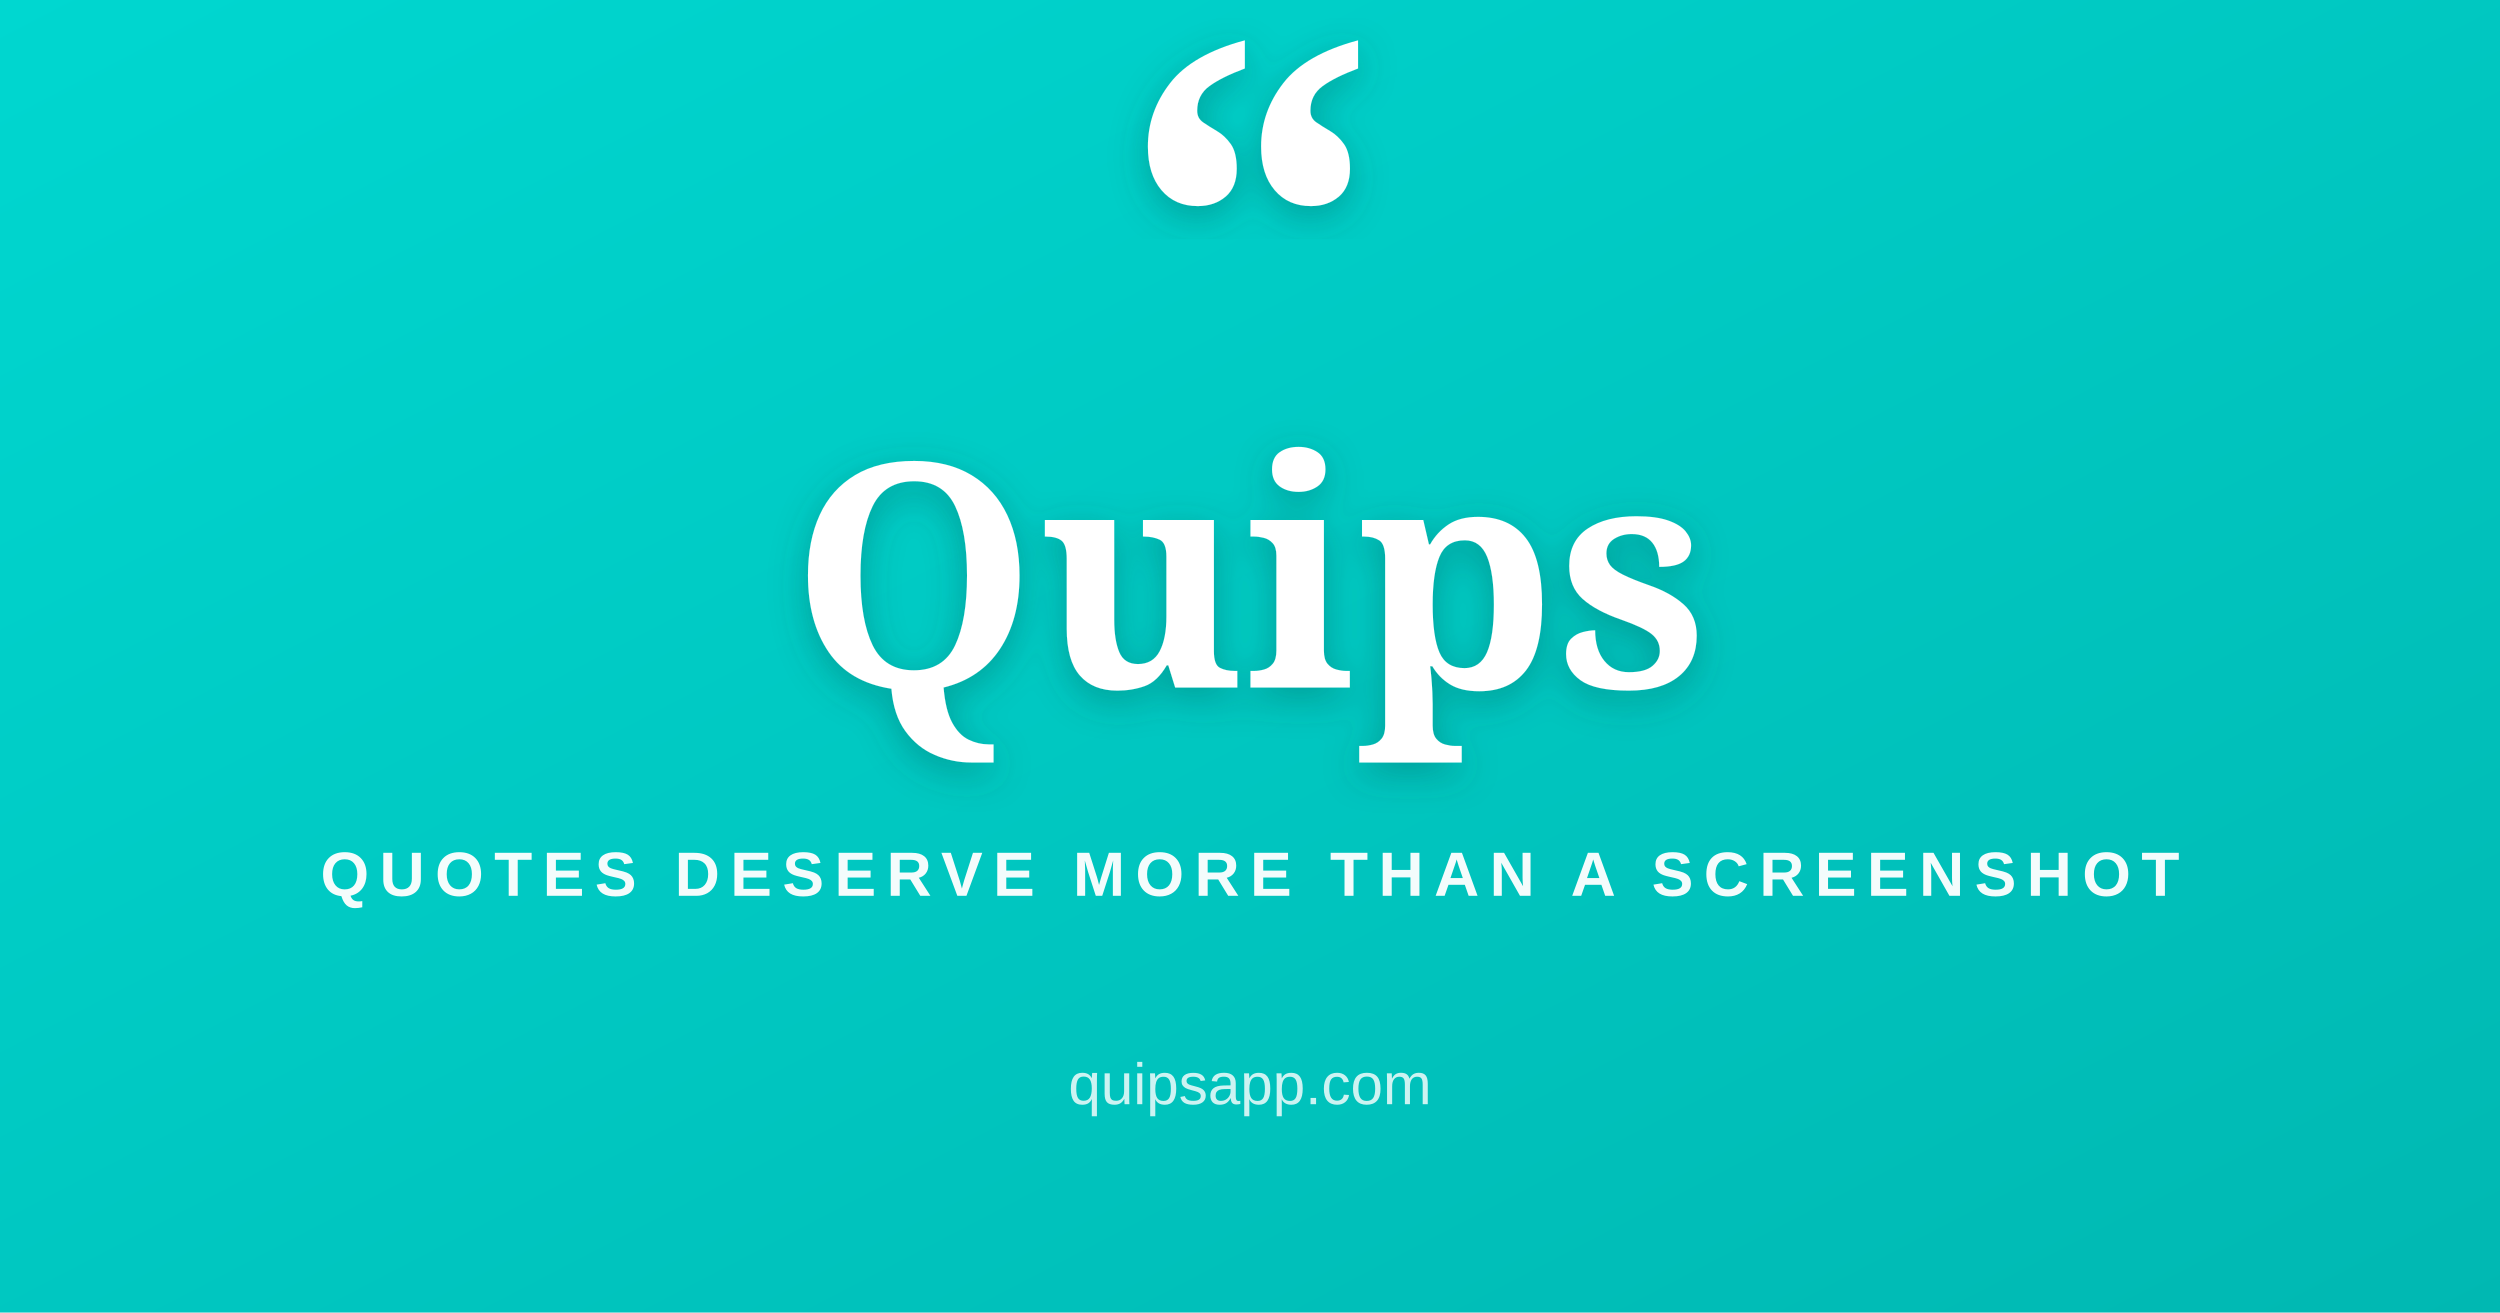
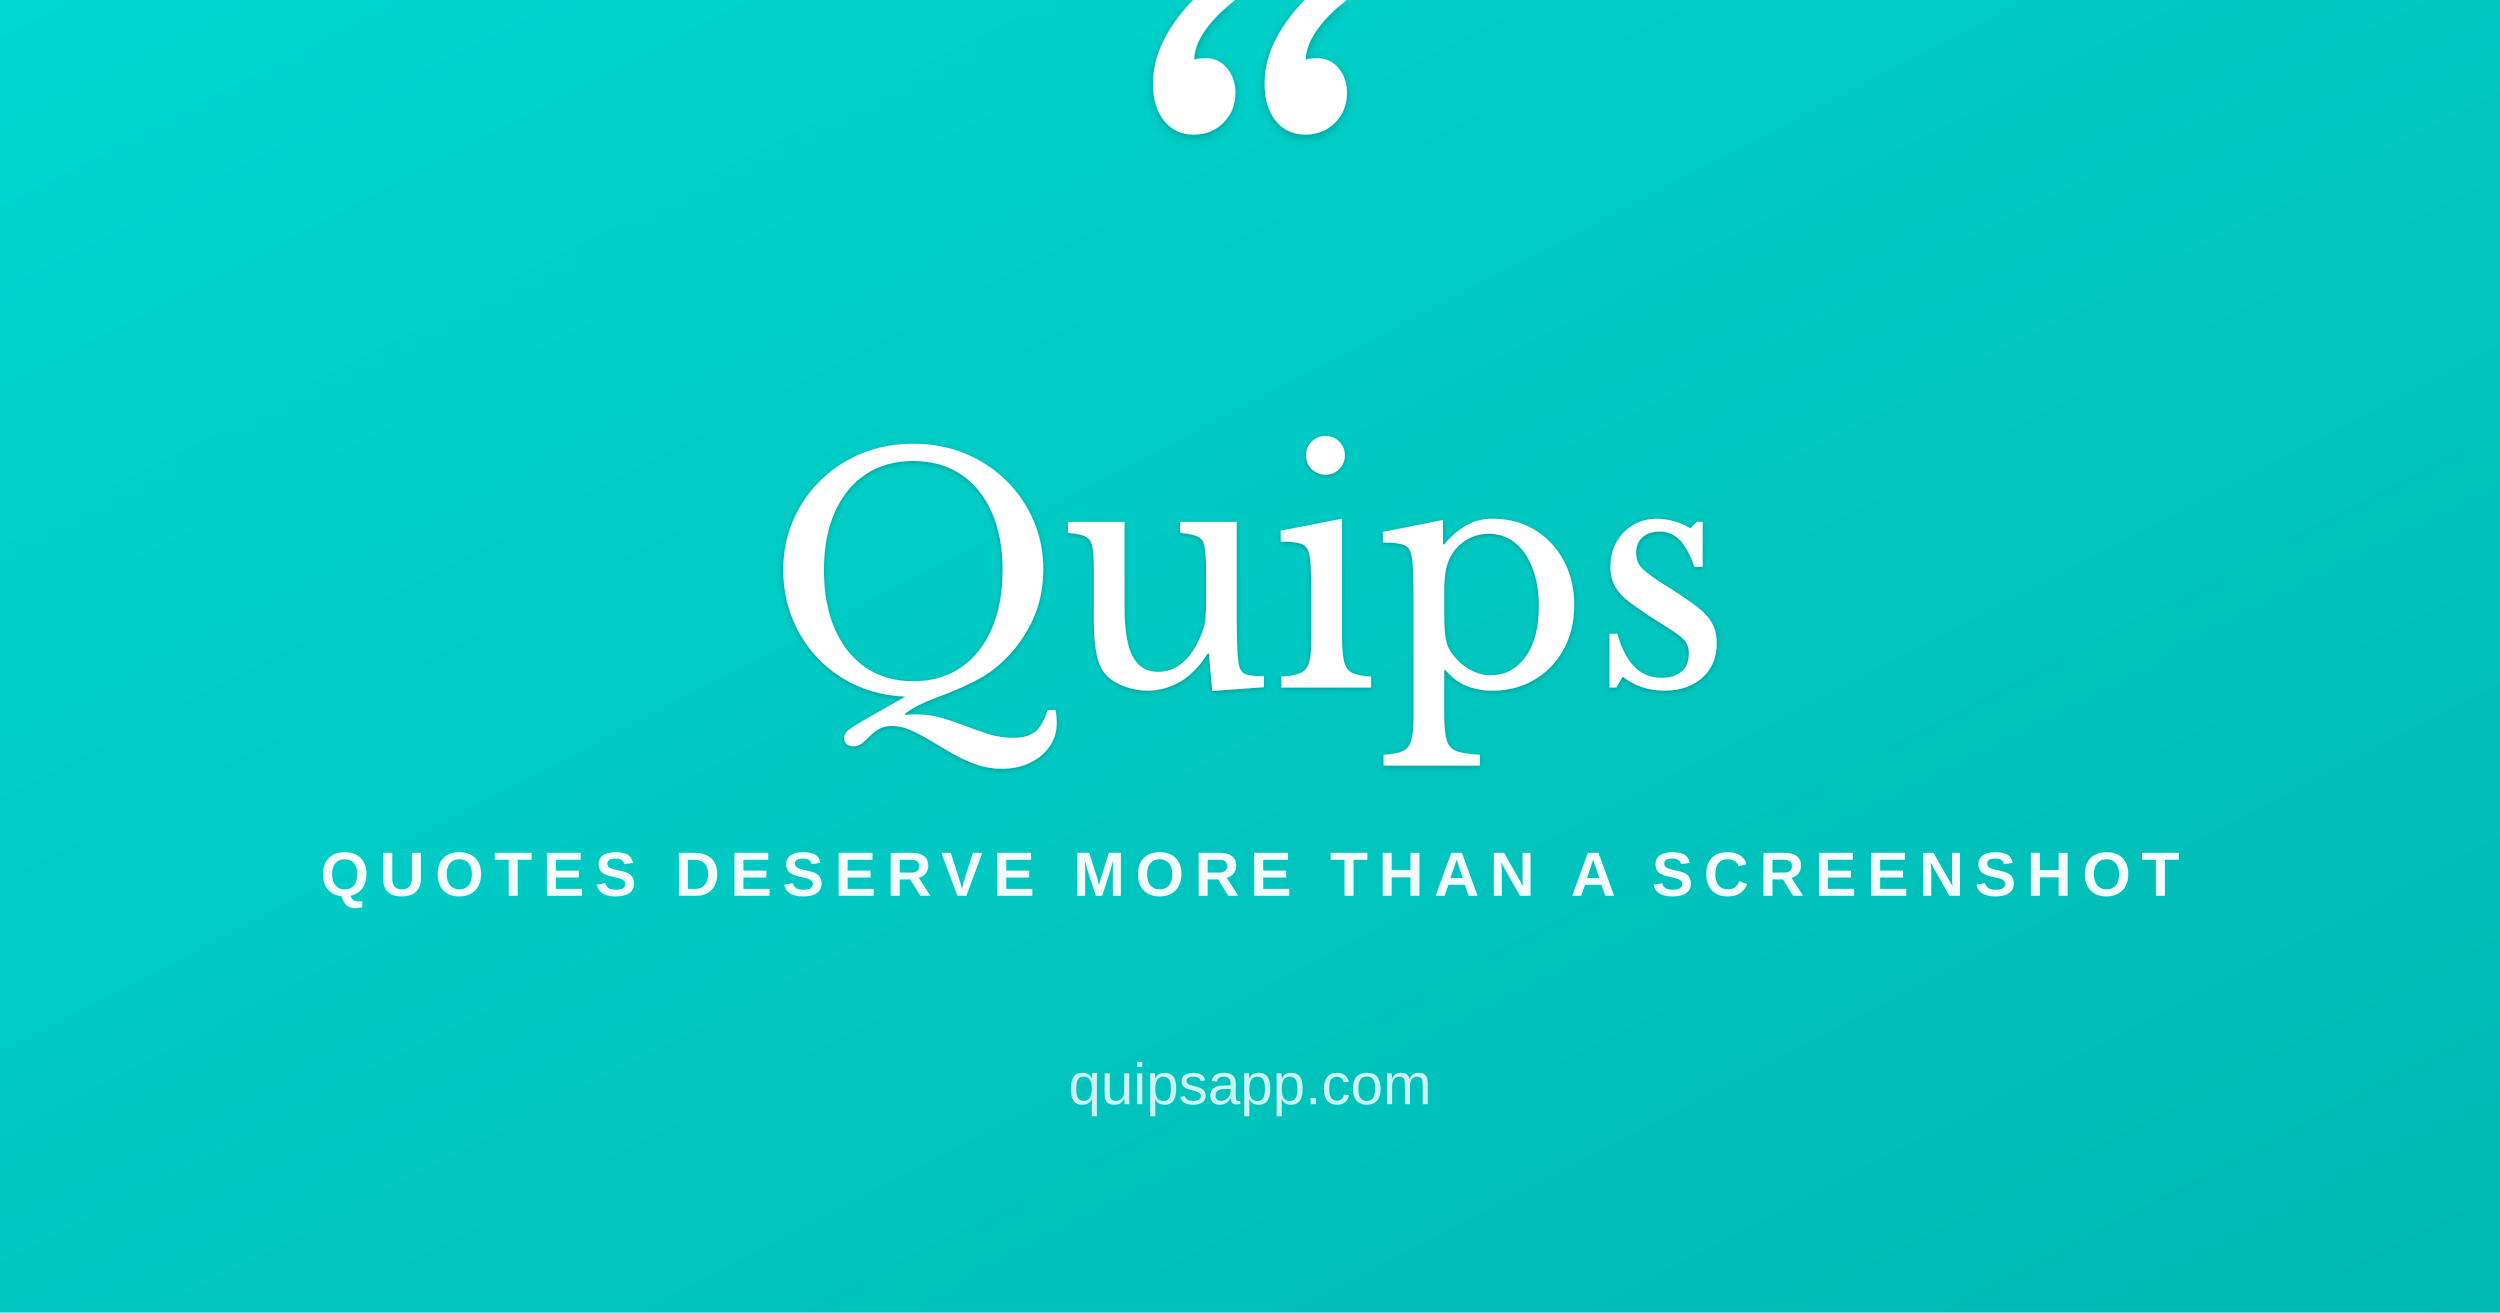
<svg xmlns="http://www.w3.org/2000/svg" width="1200" height="630" viewBox="0 0 1200 630">
  <defs>
    <linearGradient id="bg" x1="0" y1="0" x2="1" y2="1">
      <stop offset="0" stop-color="#00D7D0" />
      <stop offset="1" stop-color="#00B8B2" />
    </linearGradient>
    <filter id="lift" x="-20%" y="-20%" width="140%" height="140%">
      <feDropShadow dx="0" dy="5" stdDeviation="9" flood-color="#004E4B" flood-opacity="0.35" />
    </filter>
  </defs>
  <rect width="1200" height="630" fill="url(#bg)" />
-   <text x="600" y="205" text-anchor="middle" font-family="Baskerville, Georgia, serif" font-weight="700" font-size="260" fill="#FFFFFF" filter="url(#lift)">“</text>
-   <text x="600" y="330" text-anchor="middle" font-family="Baskerville, Georgia, serif" font-weight="700" font-size="150" fill="#FFFFFF" filter="url(#lift)">Quips</text>
+   <g fill="#FFFFFF" filter="url(#lift)" transform="translate(542.02 205) scale(0.26)">
+     <path d="M372 -830 401 -788Q365 -760 345.5 -731.5Q326 -703 326 -678Q330 -680 336.5 -680.5Q343 -681 348 -681Q371 -681 386.5 -662.5Q402 -644 402 -617Q402 -584 380.0 -562.0Q358 -540 325 -540Q291 -540 270.5 -565.5Q250 -591 250 -634Q250 -668 264.0 -701.5Q278 -735 305.0 -767.5Q332 -800 372 -830ZM166 -830 195 -788Q159 -760 139.5 -731.5Q120 -703 120 -678Q124 -680 130.5 -680.5Q137 -681 142 -681Q165 -681 180.5 -662.5Q196 -644 196 -617Q196 -584 174.0 -562.0Q152 -540 119 -540Q85 -540 64.5 -565.5Q44 -591 44 -634Q44 -668 58.0 -701.5Q72 -735 99.0 -767.5Q126 -800 166 -830Z" />
+   </g>
+   <g fill="#FFFFFF" filter="url(#lift)" transform="translate(367.27 330) scale(0.15)">
+     <path d="M474 -780Q562 -780 637.5 -749.5Q713 -719 769.5 -664.0Q826 -609 858.0 -536.0Q890 -463 890 -378Q890 -284 851.5 -206.5Q813 -129 749 -73Q722 -49 689.0 -30.5Q656 -12 620.0 3.5Q584 19 546 33Q519 43 493.5 55.5Q468 68 447 84V88Q453 87 463.5 86.5Q474 86 482 86Q527 86 566.0 97.5Q605 109 642.0 123.5Q679 138 716.0 149.5Q753 161 794 161Q841 161 865.0 141.0Q889 121 904 72H929Q931 81 932.0 92.0Q933 103 933 114Q933 156 910.0 189.0Q887 222 847.5 241.0Q808 260 758 260Q714 260 674.5 246.0Q635 232 599.5 211.5Q564 191 531.0 171.0Q498 151 467.0 137.0Q436 123 406 123Q380 123 363.5 133.0Q347 143 335.0 155.5Q323 168 311.0 178.0Q299 188 282 188Q269 188 261.0 181.0Q253 174 253 163Q253 154 257.0 147.0Q261 140 275.0 130.0Q289 120 319 103L449 29Q365 26 293.5 -6.0Q222 -38 169.0 -93.5Q116 -149 87.0 -221.5Q58 -294 58 -376Q58 -462 90.0 -535.5Q122 -609 178.5 -664.0Q235 -719 310.5 -749.5Q386 -780 474 -780ZM474 -20Q562 -20 626.0 -63.5Q690 -107 725.0 -187.0Q760 -267 760 -376Q760 -483 725.0 -561.5Q690 -640 626.0 -682.5Q562 -725 474 -725Q386 -725 322.0 -682.5Q258 -640 223.0 -561.5Q188 -483 188 -376Q188 -267 223.0 -187.0Q258 -107 322.0 -63.5Q386 -20 474 -20Z" />
+     <path d="M1411 -272V-370Q1411 -425 1406.5 -450.0Q1402 -475 1384.5 -483.0Q1367 -491 1328 -495V-530H1509V-223Q1509 -166 1510.5 -130.0Q1512 -94 1515 -76Q1520 -51 1535.0 -43.5Q1550 -36 1596 -36V-1L1431 11L1420 -109H1416Q1378 -48 1328.5 -19.0Q1279 10 1225 10Q1183 10 1143.5 -6.0Q1104 -22 1084 -49Q1052 -91 1052 -211V-370Q1052 -411 1049.5 -435.0Q1047 -459 1039.0 -471.0Q1031 -483 1014.5 -487.5Q998 -492 969 -495V-530H1150V-257Q1150 -149 1176.0 -99.5Q1202 -50 1257 -50Q1345 -50 1394 -165Q1404 -188 1407.5 -208.5Q1411 -229 1411 -272Z" />
+     <path d="M1846 -540V-159Q1846 -108 1853.0 -81.5Q1860 -55 1880.0 -46.0Q1900 -37 1939 -35V0H1652V-35Q1693 -37 1713.5 -46.5Q1734 -56 1741.0 -80.5Q1748 -105 1748 -152V-280Q1748 -338 1746.5 -376.0Q1745 -414 1741 -427Q1737 -450 1718.5 -458.5Q1700 -467 1650 -467V-502ZM1731 -743Q1731 -769 1749.0 -787.0Q1767 -805 1793 -805Q1819 -805 1837.0 -787.0Q1855 -769 1855 -743Q1855 -717 1837.0 -699.0Q1819 -681 1793 -681Q1767 -681 1749.0 -699.0Q1731 -717 1731 -743Z" />
+     <path d="M1979 250V215Q2019 213 2039.5 204.0Q2060 195 2067.5 170.0Q2075 145 2075 97V-277Q2075 -335 2073.5 -372.5Q2072 -410 2068 -423Q2064 -447 2045.5 -455.5Q2027 -464 1977 -464V-498L2169 -536V-458H2173Q2205 -496 2242.0 -518.0Q2279 -540 2328 -540Q2404 -540 2462.5 -504.5Q2521 -469 2555.0 -406.5Q2589 -344 2589 -264Q2589 -183 2554.5 -121.0Q2520 -59 2461.0 -24.5Q2402 10 2327 10Q2281 10 2243.5 -5.5Q2206 -21 2177 -56H2173V90Q2173 143 2181.0 169.0Q2189 195 2213.5 204.0Q2238 213 2287 215V250ZM2322 -39Q2390 -39 2433.0 -97.5Q2476 -156 2476 -260Q2476 -329 2456.0 -381.5Q2436 -434 2400.0 -463.0Q2364 -492 2316 -492Q2280 -492 2249.5 -475.5Q2219 -459 2199 -429Q2186 -409 2179.5 -381.5Q2173 -354 2173 -310V-232Q2173 -178 2178.5 -152.0Q2184 -126 2200 -106Q2223 -75 2255.5 -57.0Q2288 -39 2322 -39Z" />
+     <path d="M2744 -35 2724 0H2702V-172H2727Q2747 -101 2782.0 -66.0Q2817 -31 2869 -31Q2909 -31 2932.5 -50.5Q2956 -70 2956 -110Q2956 -130 2947.5 -143.5Q2939 -157 2914.0 -174.5Q2889 -192 2840 -222Q2795 -251 2765.0 -274.0Q2735 -297 2720.0 -323.0Q2705 -349 2705 -386Q2705 -432 2725.0 -466.5Q2745 -501 2778.5 -520.5Q2812 -540 2854 -540Q2881 -540 2910.0 -531.5Q2939 -523 2961 -509L2981 -530H3000V-386H2974Q2952 -447 2926.0 -473.0Q2900 -499 2862 -499Q2828 -499 2807.5 -481.0Q2787 -463 2787 -431Q2787 -398 2810.5 -377.0Q2834 -356 2885 -324Q2943 -288 2978.0 -261.5Q3013 -235 3029.0 -207.5Q3045 -180 3045 -142Q3045 -72 2998.5 -31.0Q2952 10 2878 10Q2839 10 2805.0 -1.5Q2771 -13 2744 -35Z" />
+   </g>
  <text x="600" y="430" text-anchor="middle" font-family="'Helvetica Neue', Arial, sans-serif" font-weight="600" font-size="30" letter-spacing="5" fill="#FFFFFF" opacity="0.95">QUOTES DESERVE MORE THAN A SCREENSHOT</text>
  <text x="600" y="530" text-anchor="middle" font-family="'Helvetica Neue', Arial, sans-serif" font-weight="500" font-size="28" fill="#FFFFFF" opacity="0.8">quipsapp.com</text>
</svg>
